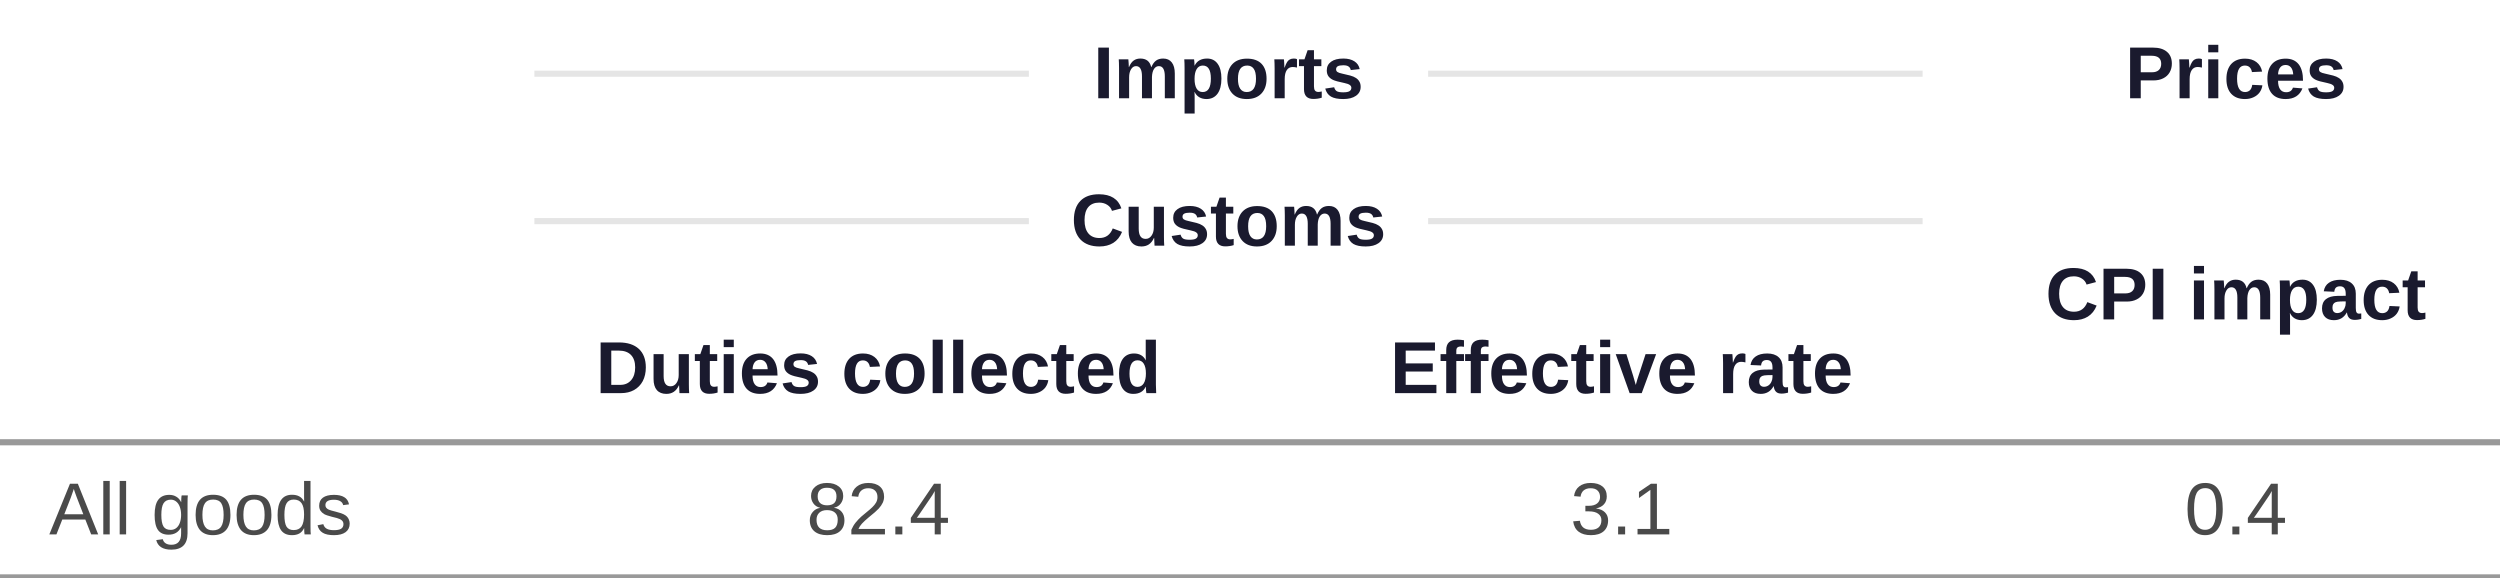
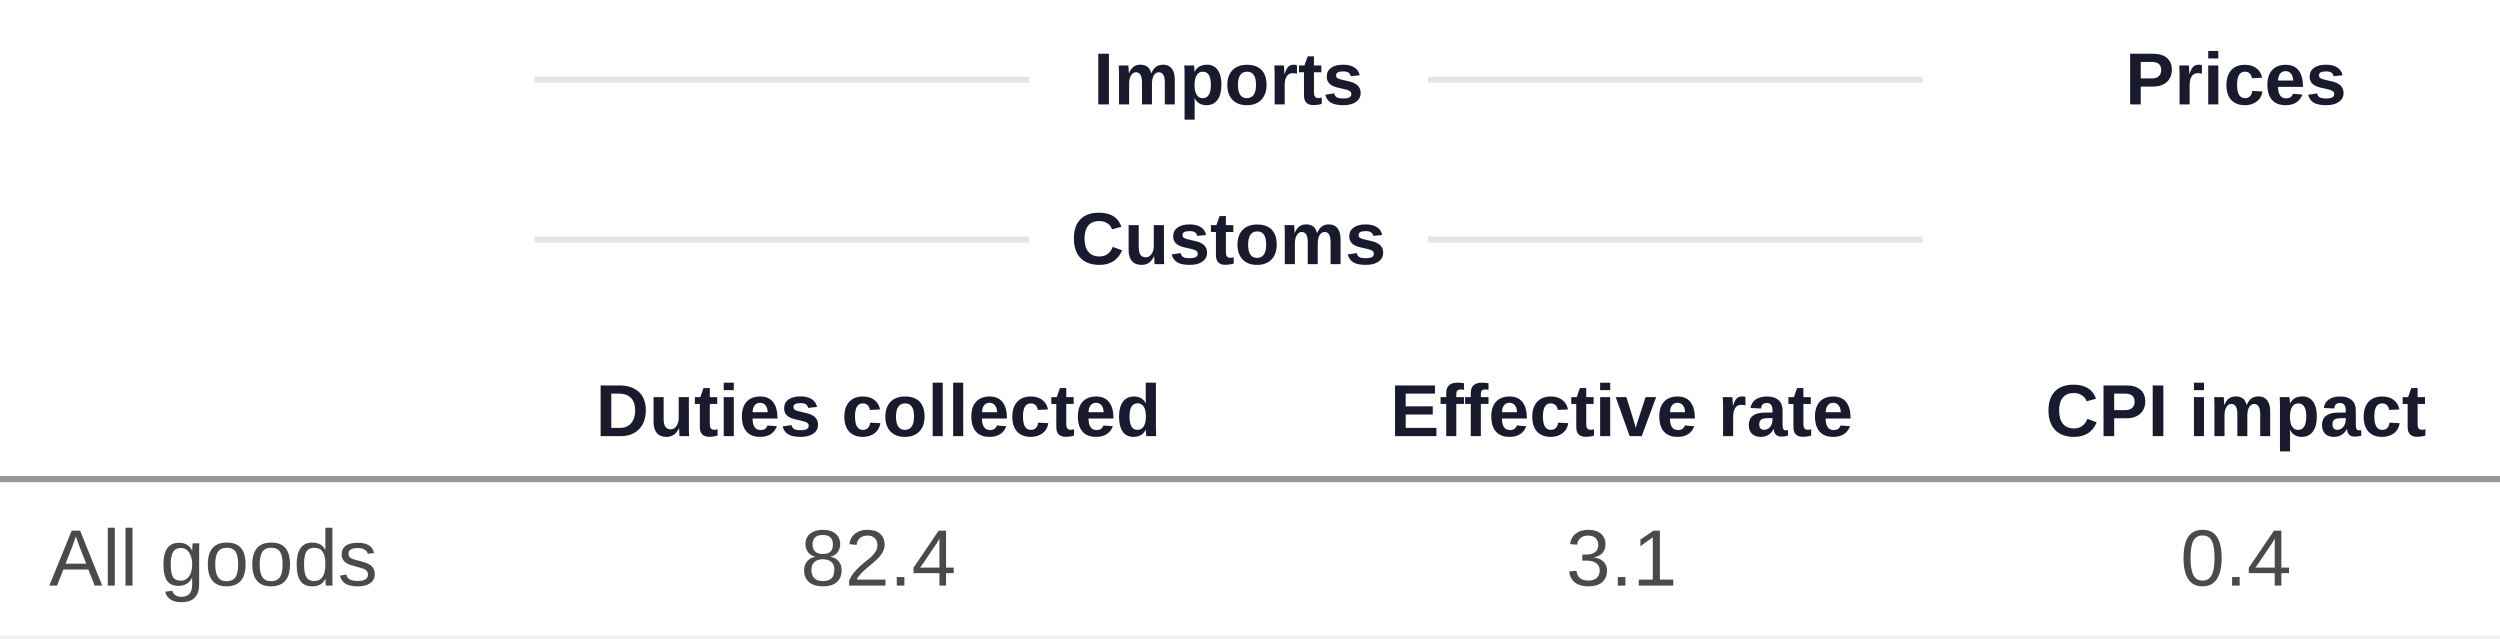
- <svg xmlns="http://www.w3.org/2000/svg" width="407" height="94" viewBox="0 0 407 94">
+ <svg xmlns="http://www.w3.org/2000/svg" width="407" height="104" viewBox="0 0 407 104">
  <g class="tbl-table-header">
-     <rect class="tbl-table-header-bg" x="79" y="0" width="242" height="24" fill="none" />
-     <text x="200" y="16" text-anchor="middle" font-family="Figtree, &quot;Source Sans 3&quot;, system-ui, -apple-system, &quot;Segoe UI&quot;, Arial, sans-serif" font-size="12" font-weight="700" fill="#1A1A2E">Imports</text>
-     <line x1="87" y1="12" x2="167.5" y2="12" stroke="#E5E5E5" stroke-width="1" />
-     <line x1="232.5" y1="12" x2="313" y2="12" stroke="#E5E5E5" stroke-width="1" />
-     <rect class="tbl-table-header-bg" x="321" y="0" width="86" height="24" fill="none" />
-     <text x="364" y="16" text-anchor="middle" font-family="Figtree, &quot;Source Sans 3&quot;, system-ui, -apple-system, &quot;Segoe UI&quot;, Arial, sans-serif" font-size="12" font-weight="700" fill="#1A1A2E">Prices</text>
-     <rect class="tbl-table-header-bg" x="79" y="24" width="242" height="24" fill="none" />
-     <text x="200" y="40" text-anchor="middle" font-family="Figtree, &quot;Source Sans 3&quot;, system-ui, -apple-system, &quot;Segoe UI&quot;, Arial, sans-serif" font-size="12" font-weight="700" fill="#1A1A2E">Customs</text>
-     <line x1="87" y1="36" x2="167.5" y2="36" stroke="#E5E5E5" stroke-width="1" />
-     <line x1="232.5" y1="36" x2="313" y2="36" stroke="#E5E5E5" stroke-width="1" />
-     <rect class="tbl-table-header-bg" x="321" y="24" width="86" height="48" fill="none" />
-     <text x="364" y="52" text-anchor="middle" font-family="Figtree, &quot;Source Sans 3&quot;, system-ui, -apple-system, &quot;Segoe UI&quot;, Arial, sans-serif" font-size="12" font-weight="700" fill="#1A1A2E">CPI impact</text>
-     <rect class="tbl-table-header-bg" x="79" y="48" width="128" height="24" fill="none" />
-     <text x="143" y="64" text-anchor="middle" font-family="Figtree, &quot;Source Sans 3&quot;, system-ui, -apple-system, &quot;Segoe UI&quot;, Arial, sans-serif" font-size="12" font-weight="700" fill="#1A1A2E">Duties collected</text>
-     <rect class="tbl-table-header-bg" x="207" y="48" width="114" height="24" fill="none" />
-     <text x="264" y="64" text-anchor="middle" font-family="Figtree, &quot;Source Sans 3&quot;, system-ui, -apple-system, &quot;Segoe UI&quot;, Arial, sans-serif" font-size="12" font-weight="700" fill="#1A1A2E">Effective rate</text>
-     <line x1="0" y1="72" x2="407" y2="72" stroke="#999999" stroke-width="1" />
+     <rect class="tbl-table-header-bg" x="79" y="0" width="242" height="26" fill="none" />
+     <text x="200" y="17" text-anchor="middle" font-family="Figtree, &quot;Source Sans 3&quot;, system-ui, -apple-system, &quot;Segoe UI&quot;, Arial, sans-serif" font-size="12" font-weight="700" fill="#1A1A2E">Imports</text>
+     <line x1="87" y1="13" x2="167.5" y2="13" stroke="#E5E5E5" stroke-width="1" />
+     <line x1="232.5" y1="13" x2="313" y2="13" stroke="#E5E5E5" stroke-width="1" />
+     <rect class="tbl-table-header-bg" x="321" y="0" width="86" height="26" fill="none" />
+     <text x="364" y="17" text-anchor="middle" font-family="Figtree, &quot;Source Sans 3&quot;, system-ui, -apple-system, &quot;Segoe UI&quot;, Arial, sans-serif" font-size="12" font-weight="700" fill="#1A1A2E">Prices</text>
+     <rect class="tbl-table-header-bg" x="79" y="26" width="242" height="26" fill="none" />
+     <text x="200" y="43" text-anchor="middle" font-family="Figtree, &quot;Source Sans 3&quot;, system-ui, -apple-system, &quot;Segoe UI&quot;, Arial, sans-serif" font-size="12" font-weight="700" fill="#1A1A2E">Customs</text>
+     <line x1="87" y1="39" x2="167.5" y2="39" stroke="#E5E5E5" stroke-width="1" />
+     <line x1="232.5" y1="39" x2="313" y2="39" stroke="#E5E5E5" stroke-width="1" />
+     <rect class="tbl-table-header-bg" x="321" y="26" width="86" height="52" fill="none" />
+     <text x="364" y="71" text-anchor="middle" font-family="Figtree, &quot;Source Sans 3&quot;, system-ui, -apple-system, &quot;Segoe UI&quot;, Arial, sans-serif" font-size="12" font-weight="700" fill="#1A1A2E">CPI impact</text>
+     <rect class="tbl-table-header-bg" x="79" y="52" width="128" height="26" fill="none" />
+     <text x="143" y="71" text-anchor="middle" font-family="Figtree, &quot;Source Sans 3&quot;, system-ui, -apple-system, &quot;Segoe UI&quot;, Arial, sans-serif" font-size="12" font-weight="700" fill="#1A1A2E">Duties collected</text>
+     <rect class="tbl-table-header-bg" x="207" y="52" width="114" height="26" fill="none" />
+     <text x="264" y="71" text-anchor="middle" font-family="Figtree, &quot;Source Sans 3&quot;, system-ui, -apple-system, &quot;Segoe UI&quot;, Arial, sans-serif" font-size="12" font-weight="700" fill="#1A1A2E">Effective rate</text>
+     <line x1="0" y1="78" x2="407" y2="78" stroke="#999999" stroke-width="1" />
  </g>
  <g class="tbl-table-body">
    <g class="tbl-table-row">
-       <text x="8" y="87" text-anchor="start" font-family="Figtree, &quot;Source Sans 3&quot;, system-ui, -apple-system, &quot;Segoe UI&quot;, Arial, sans-serif" font-size="12" font-weight="400" fill="#4A4A4A">All goods</text>
+       <text x="8" y="95.333" text-anchor="start" font-family="Figtree, &quot;Source Sans 3&quot;, system-ui, -apple-system, &quot;Segoe UI&quot;, Arial, sans-serif" font-size="13" font-weight="400" fill="#4A4A4A">All goods</text>
      <g class="tbl-table-cell">
-         <text x="143" y="87" text-anchor="middle" font-family="Figtree, &quot;Source Sans 3&quot;, system-ui, -apple-system, &quot;Segoe UI&quot;, Arial, sans-serif" font-size="12" font-weight="400" fill="#4A4A4A">82.4</text>
+         <text x="143" y="95.333" text-anchor="middle" font-family="Figtree, &quot;Source Sans 3&quot;, system-ui, -apple-system, &quot;Segoe UI&quot;, Arial, sans-serif" font-size="13" font-weight="400" fill="#4A4A4A">82.4</text>
      </g>
      <g class="tbl-table-cell">
-         <text x="264" y="87" text-anchor="middle" font-family="Figtree, &quot;Source Sans 3&quot;, system-ui, -apple-system, &quot;Segoe UI&quot;, Arial, sans-serif" font-size="12" font-weight="400" fill="#4A4A4A">3.1</text>
+         <text x="264" y="95.333" text-anchor="middle" font-family="Figtree, &quot;Source Sans 3&quot;, system-ui, -apple-system, &quot;Segoe UI&quot;, Arial, sans-serif" font-size="13" font-weight="400" fill="#4A4A4A">3.1</text>
      </g>
      <g class="tbl-table-cell">
-         <text x="364" y="87" text-anchor="middle" font-family="Figtree, &quot;Source Sans 3&quot;, system-ui, -apple-system, &quot;Segoe UI&quot;, Arial, sans-serif" font-size="12" font-weight="400" fill="#4A4A4A">0.4</text>
+         <text x="364" y="95.333" text-anchor="middle" font-family="Figtree, &quot;Source Sans 3&quot;, system-ui, -apple-system, &quot;Segoe UI&quot;, Arial, sans-serif" font-size="13" font-weight="400" fill="#4A4A4A">0.4</text>
      </g>
-       <line x1="0" y1="94" x2="407" y2="94" stroke="#999999" stroke-width="1" />
+       <line x1="0" y1="104" x2="407" y2="104" stroke="#F0F0F0" stroke-width="1" />
    </g>
  </g>
</svg>
